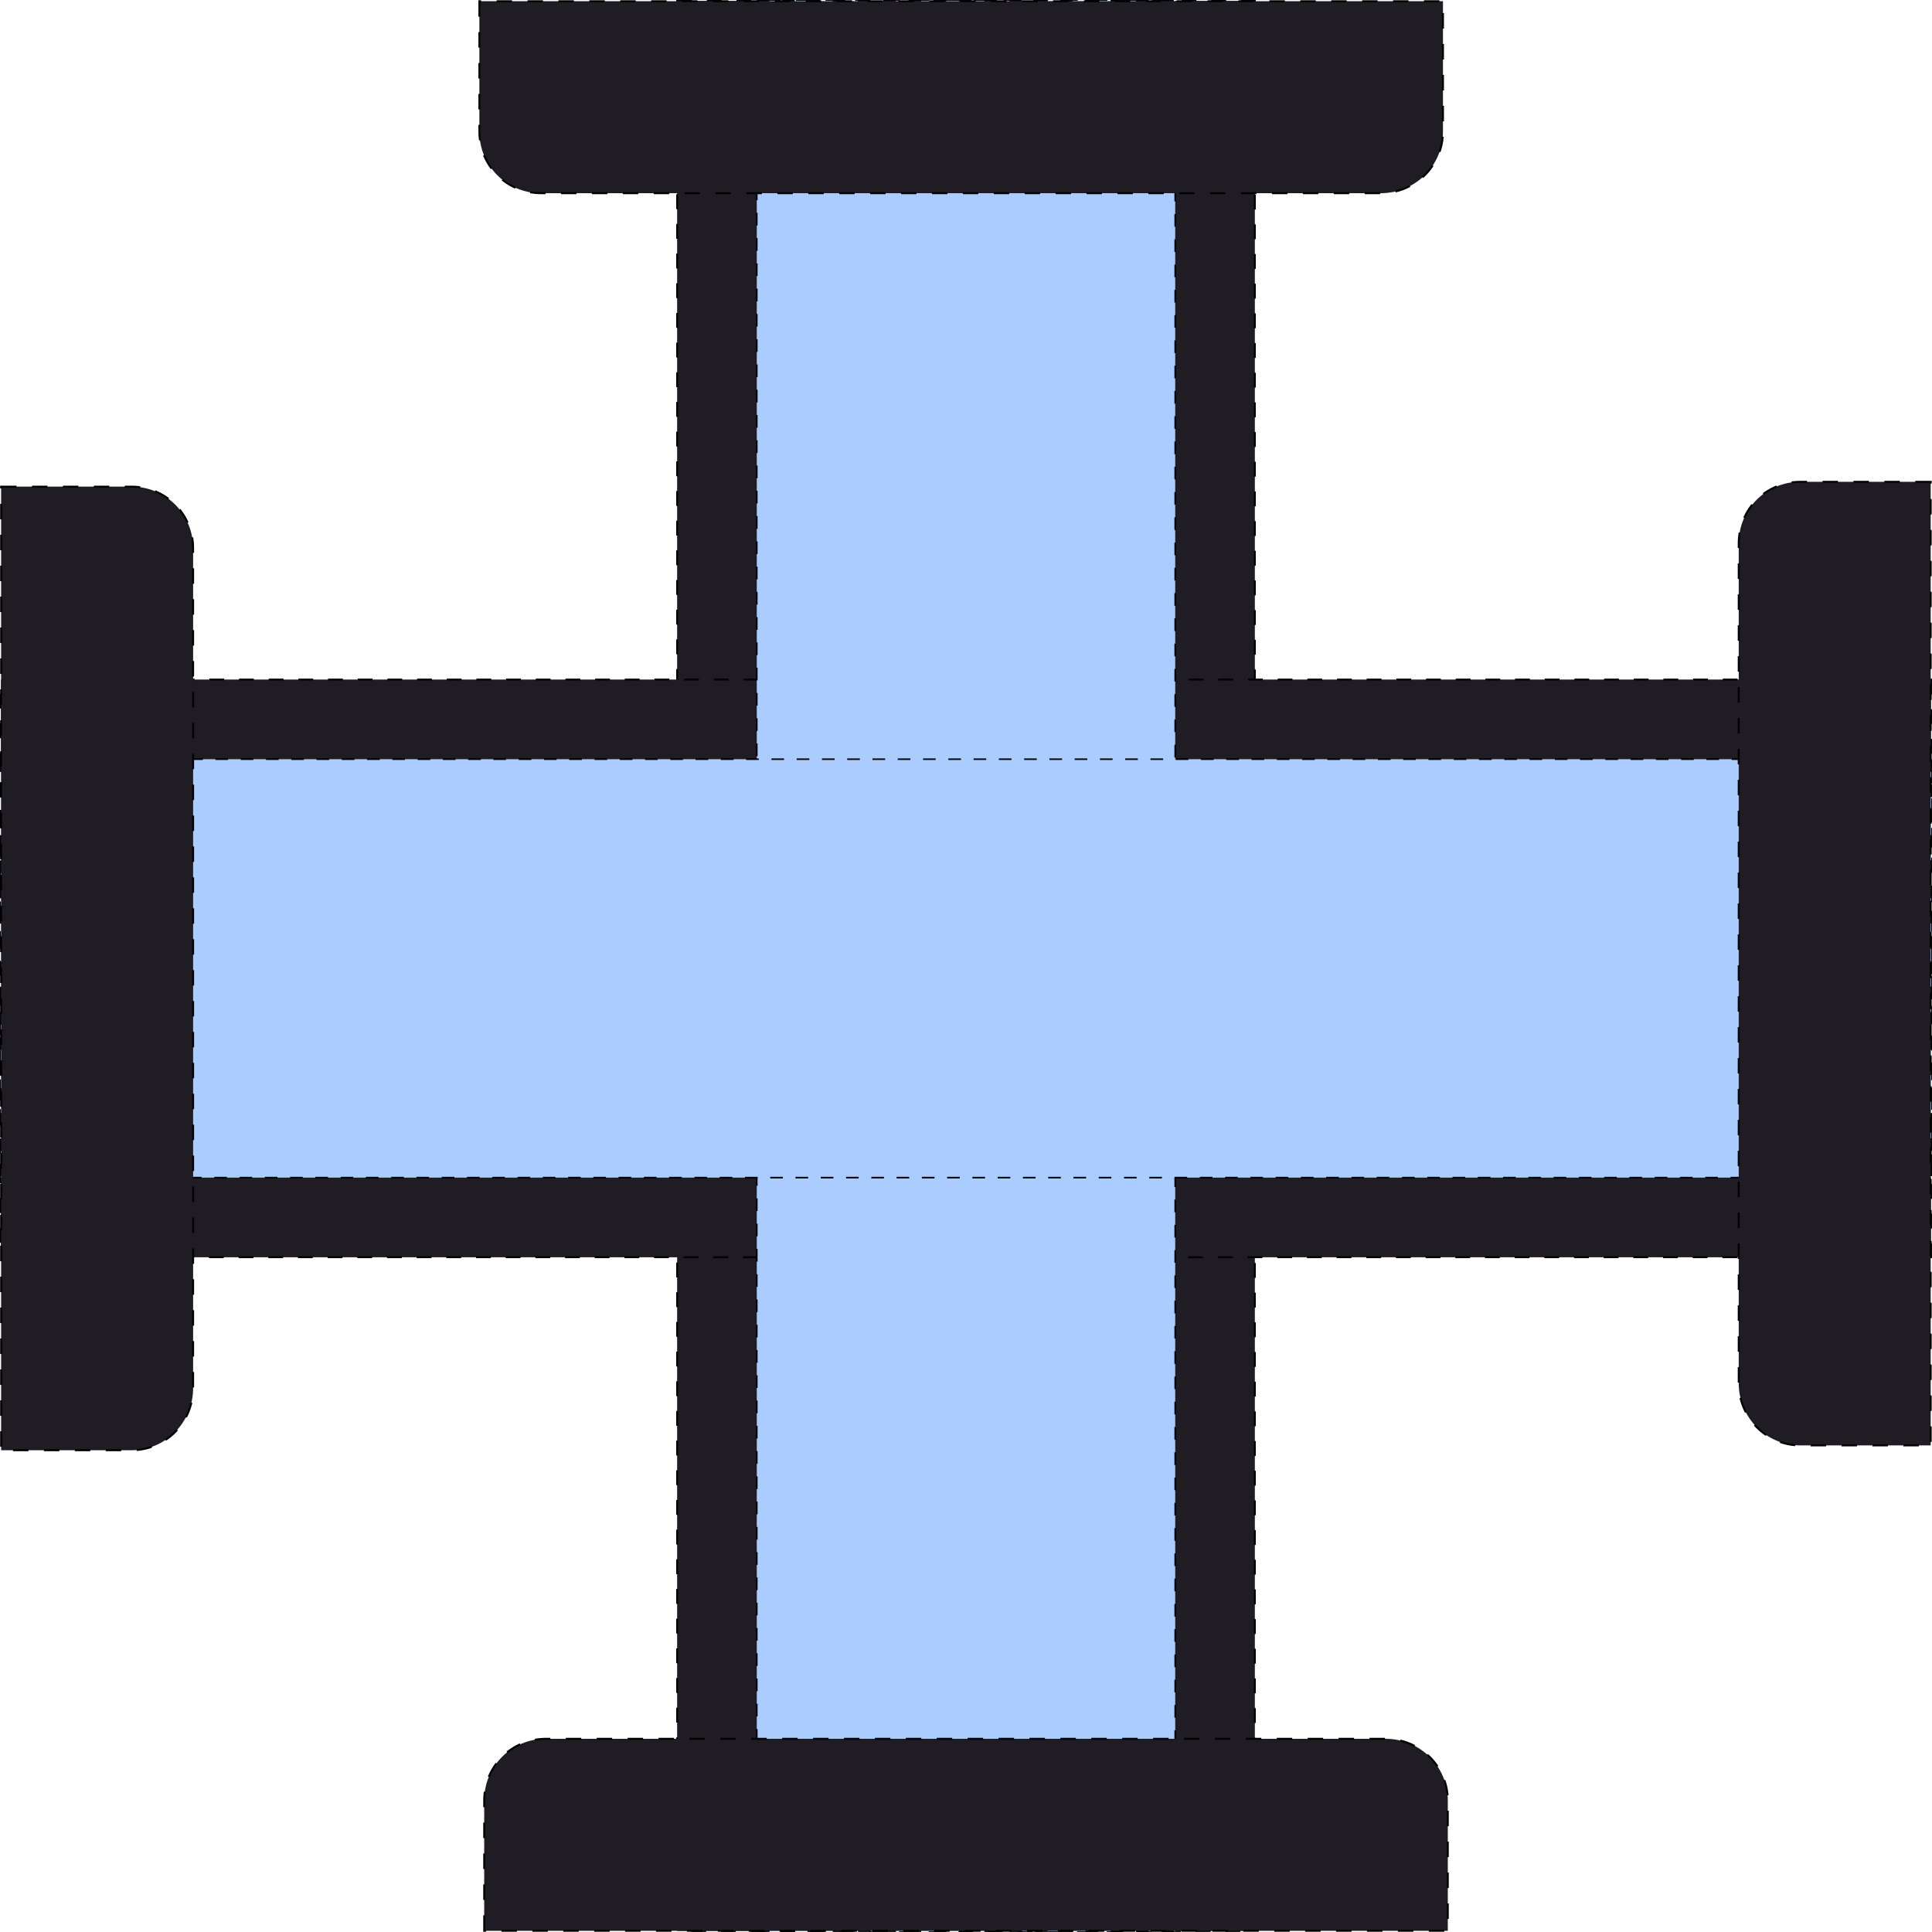
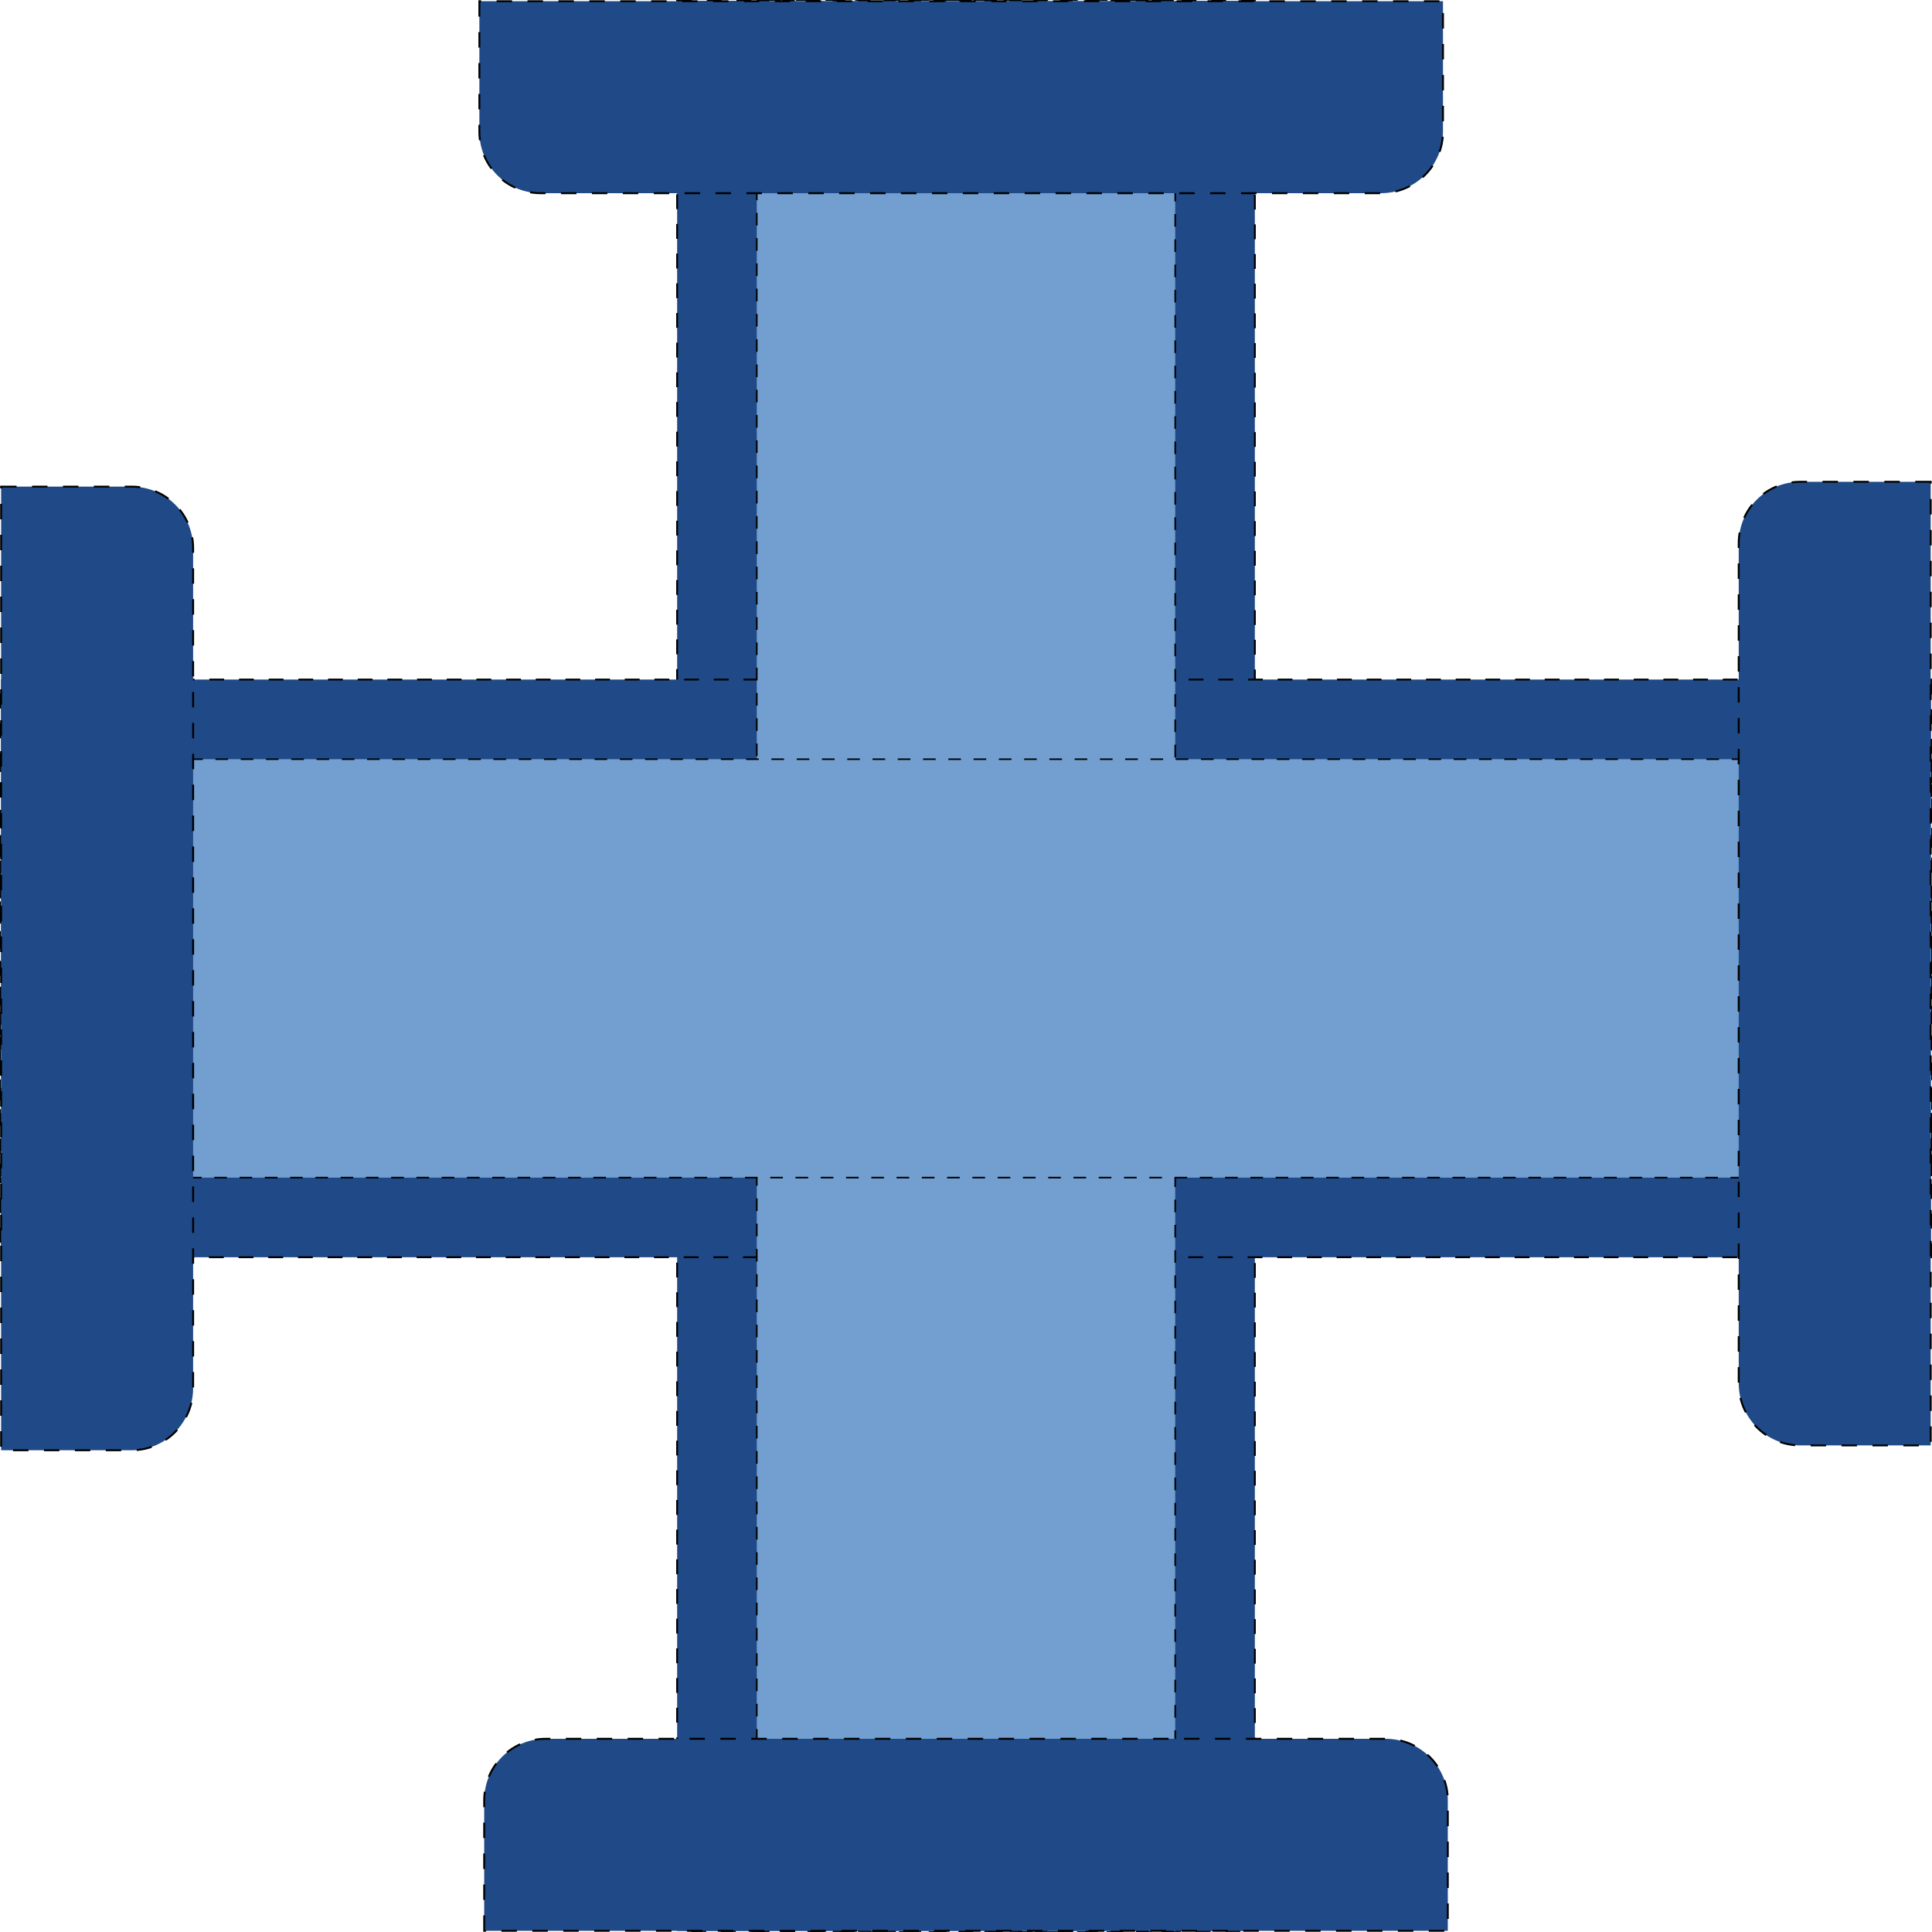
<svg xmlns="http://www.w3.org/2000/svg" width="100" height="100" id="svg3100" version="1.0">
  <defs id="defs3102">
    </defs>
  <g id="layer1">
-     <rect style="fill:#1f1c24;fill-opacity:1;fill-rule:nonzero;stroke:#000000;stroke-width:0.096;stroke-miterlimit:4;stroke-opacity:1;stroke-dasharray:0.768, 0.768;stroke-dashoffset:0" id="rect2899" width="29.903" height="99.903" x="35.048" y="0.044" />
-     <rect style="fill:#1f1c24;fill-opacity:1;fill-rule:nonzero;stroke:#000000;stroke-width:0.096;stroke-miterlimit:4;stroke-opacity:1;stroke-dasharray:0.768, 0.768;stroke-dashoffset:0" id="rect2899-7" width="29.903" height="99.903" x="35.173" y="-99.951" transform="matrix(0,1,-1,0,0,0)" />
-     <rect y="0.037" x="39.171" height="99.917" width="21.658" id="rect6462" style="fill:#aaccff;fill-opacity:1;fill-rule:nonzero;stroke:#000000;stroke-width:0.082;stroke-miterlimit:4;stroke-opacity:1;stroke-dasharray:0.654, 0.654;stroke-dashoffset:0;color:#000000;stroke-linecap:butt;stroke-linejoin:miter;marker:none;visibility:visible;display:inline;overflow:visible;enable-background:accumulate" />
-     <path style="fill:#1f1c24;fill-opacity:1;fill-rule:nonzero;stroke:#000000;stroke-width:0.1;stroke-miterlimit:4;stroke-opacity:1;stroke-dasharray:0.8, 0.8;stroke-dashoffset:0" d="m 24.812,0.062 0,6.75 C 24.812,8.585 26.227,10 28,10 l 43.469,0 c 1.773,0 3.219,-1.415 3.219,-3.188 l 0,-6.75 -49.875,0 z" id="rect6436" />
-     <path style="fill:#1f1c24;fill-opacity:1;fill-rule:nonzero;stroke:#000000;stroke-width:0.1;stroke-miterlimit:4;stroke-opacity:1;stroke-dasharray:0.8, 0.8;stroke-dashoffset:0" d="m 25.062,99.938 0,-6.75 C 25.062,91.415 26.477,90 28.25,90 l 43.469,0 c 1.773,0 3.219,1.415 3.219,3.188 l 0,6.75 -49.875,0 z" id="rect6436-4" />
-     <rect y="-99.959" x="39.296" height="99.917" width="21.658" id="rect6462-8" style="fill:#aaccff;fill-opacity:1;fill-rule:nonzero;stroke:#000000;stroke-width:0.082;stroke-miterlimit:4;stroke-opacity:1;stroke-dasharray:0.654, 0.654;stroke-dashoffset:0;color:#000000;stroke-linecap:butt;stroke-linejoin:miter;marker:none;visibility:visible;display:inline;overflow:visible;enable-background:accumulate" transform="matrix(0,1,-1,0,0,0)" />
-     <path style="fill:#1f1c24;fill-opacity:1;fill-rule:nonzero;stroke:#000000;stroke-width:0.1;stroke-miterlimit:4;stroke-opacity:1;stroke-dasharray:0.8, 0.8;stroke-dashoffset:0" d="m 99.933,24.938 -6.75,0 c -1.773,0 -3.187,1.415 -3.187,3.188 l 0,43.469 c 0,1.773 1.415,3.219 3.187,3.219 l 6.75,0 0,-49.875 z" id="rect6436-45" />
-     <path style="fill:#1f1c24;fill-opacity:1;fill-rule:nonzero;stroke:#000000;stroke-width:0.1;stroke-miterlimit:4;stroke-opacity:1;stroke-dasharray:0.8, 0.8;stroke-dashoffset:0" d="m 0.058,25.188 6.75,0 c 1.773,0 3.188,1.415 3.188,3.188 l 0,43.469 c 0,1.773 -1.415,3.219 -3.188,3.219 l -6.75,0 0,-49.875 z" id="rect6436-4-0" />
+     <rect style="fill:#204a87;fill-opacity:1;fill-rule:nonzero;stroke:#000000;stroke-width:0.096;stroke-miterlimit:4;stroke-opacity:1;stroke-dasharray:0.768, 0.768;stroke-dashoffset:0" id="rect2899" width="29.903" height="99.903" x="35.048" y="0.044" />
+     <rect style="fill:#204a87;fill-opacity:1;fill-rule:nonzero;stroke:#000000;stroke-width:0.096;stroke-miterlimit:4;stroke-opacity:1;stroke-dasharray:0.768, 0.768;stroke-dashoffset:0" id="rect2899-7" width="29.903" height="99.903" x="35.173" y="-99.951" transform="matrix(0,1,-1,0,0,0)" />
+     <rect y="0.037" x="39.171" height="99.917" width="21.658" id="rect6462" style="fill:#729fcf;fill-opacity:1;fill-rule:nonzero;stroke:#000000;stroke-width:0.082;stroke-miterlimit:4;stroke-opacity:1;stroke-dasharray:0.654, 0.654;stroke-dashoffset:0;color:#000000;stroke-linecap:butt;stroke-linejoin:miter;marker:none;visibility:visible;display:inline;overflow:visible;enable-background:accumulate" />
+     <path style="fill:#204a87;fill-opacity:1;fill-rule:nonzero;stroke:#000000;stroke-width:0.1;stroke-miterlimit:4;stroke-opacity:1;stroke-dasharray:0.8, 0.8;stroke-dashoffset:0" d="m 24.812,0.062 0,6.75 C 24.812,8.585 26.227,10 28,10 l 43.469,0 c 1.773,0 3.219,-1.415 3.219,-3.188 l 0,-6.75 -49.875,0 z" id="rect6436" />
+     <path style="fill:#204a87;fill-opacity:1;fill-rule:nonzero;stroke:#000000;stroke-width:0.1;stroke-miterlimit:4;stroke-opacity:1;stroke-dasharray:0.8, 0.8;stroke-dashoffset:0" d="m 25.062,99.938 0,-6.75 C 25.062,91.415 26.477,90 28.25,90 l 43.469,0 c 1.773,0 3.219,1.415 3.219,3.188 l 0,6.75 -49.875,0 z" id="rect6436-4" />
+     <rect y="-99.959" x="39.296" height="99.917" width="21.658" id="rect6462-8" style="fill:#729fcf;fill-opacity:1;fill-rule:nonzero;stroke:#000000;stroke-width:0.082;stroke-miterlimit:4;stroke-opacity:1;stroke-dasharray:0.654, 0.654;stroke-dashoffset:0;color:#000000;stroke-linecap:butt;stroke-linejoin:miter;marker:none;visibility:visible;display:inline;overflow:visible;enable-background:accumulate" transform="matrix(0,1,-1,0,0,0)" />
+     <path style="fill:#204a87;fill-opacity:1;fill-rule:nonzero;stroke:#000000;stroke-width:0.1;stroke-miterlimit:4;stroke-opacity:1;stroke-dasharray:0.8, 0.8;stroke-dashoffset:0" d="m 99.933,24.938 -6.75,0 c -1.773,0 -3.187,1.415 -3.187,3.188 l 0,43.469 c 0,1.773 1.415,3.219 3.187,3.219 l 6.75,0 0,-49.875 z" id="rect6436-45" />
+     <path style="fill:#204a87;fill-opacity:1;fill-rule:nonzero;stroke:#000000;stroke-width:0.1;stroke-miterlimit:4;stroke-opacity:1;stroke-dasharray:0.8, 0.8;stroke-dashoffset:0" d="m 0.058,25.188 6.75,0 c 1.773,0 3.188,1.415 3.188,3.188 l 0,43.469 c 0,1.773 -1.415,3.219 -3.188,3.219 l -6.75,0 0,-49.875 z" id="rect6436-4-0" />
  </g>
</svg>
